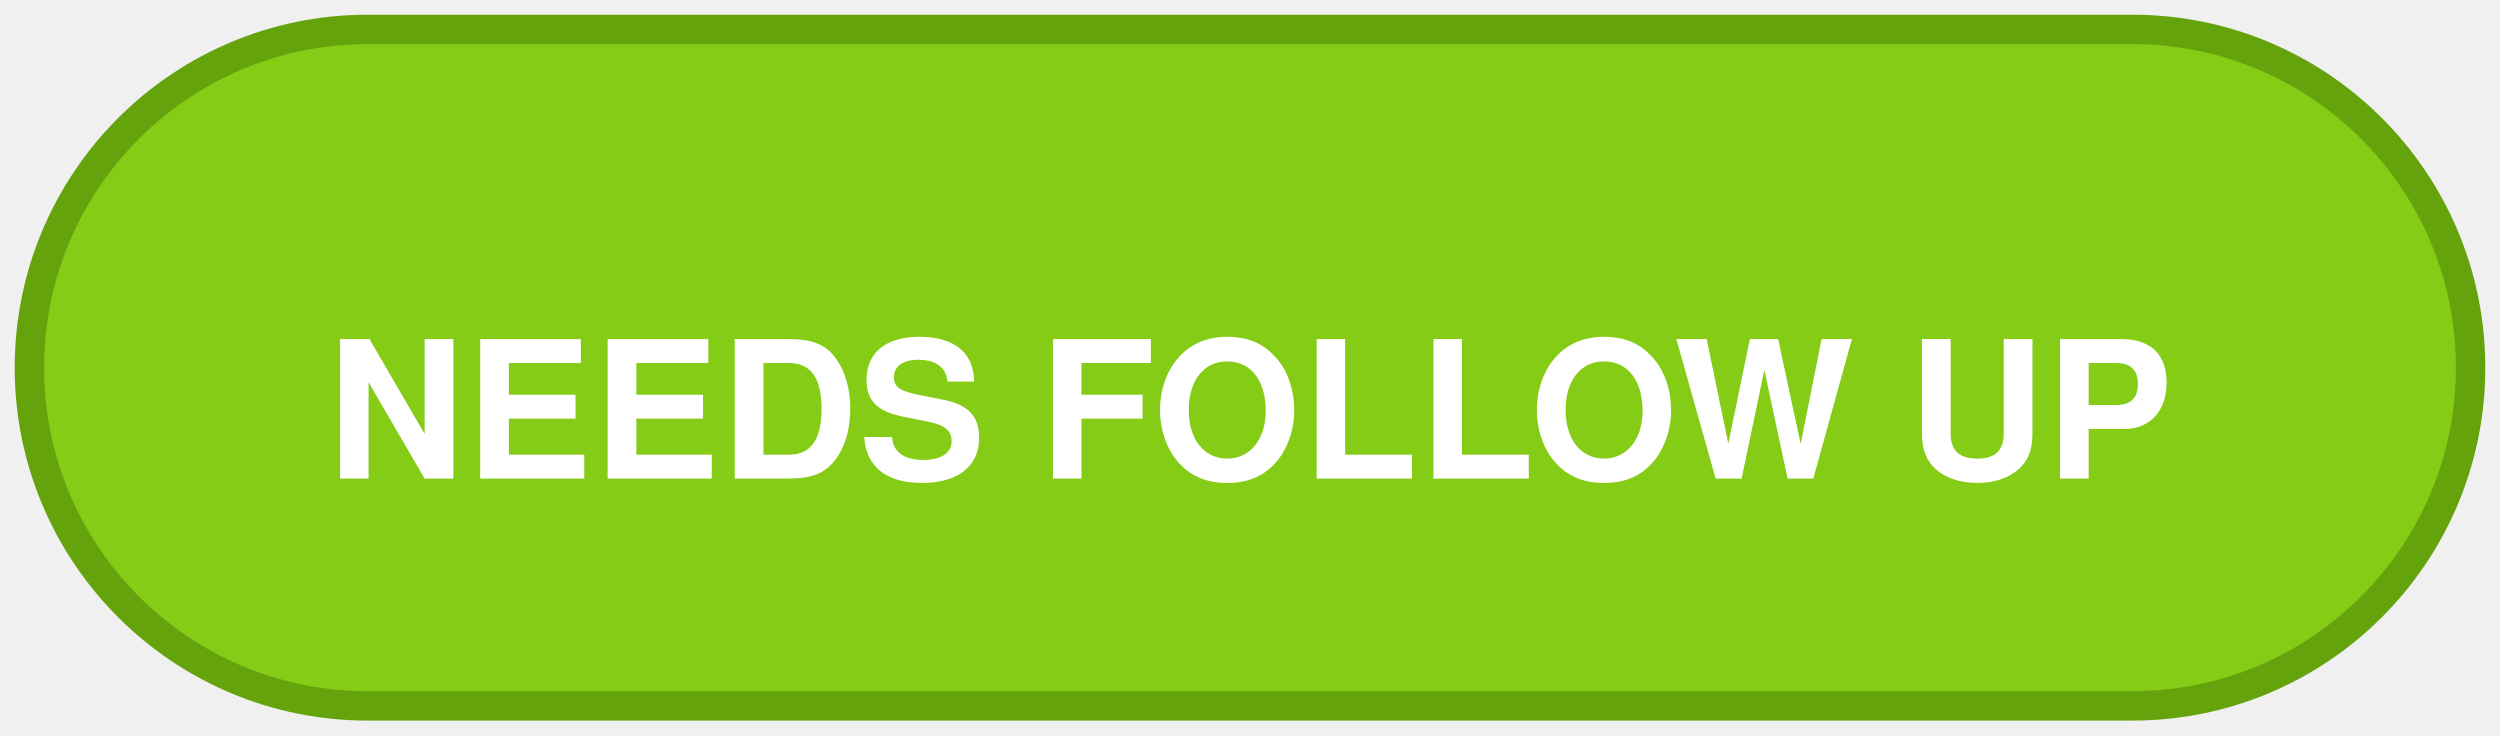
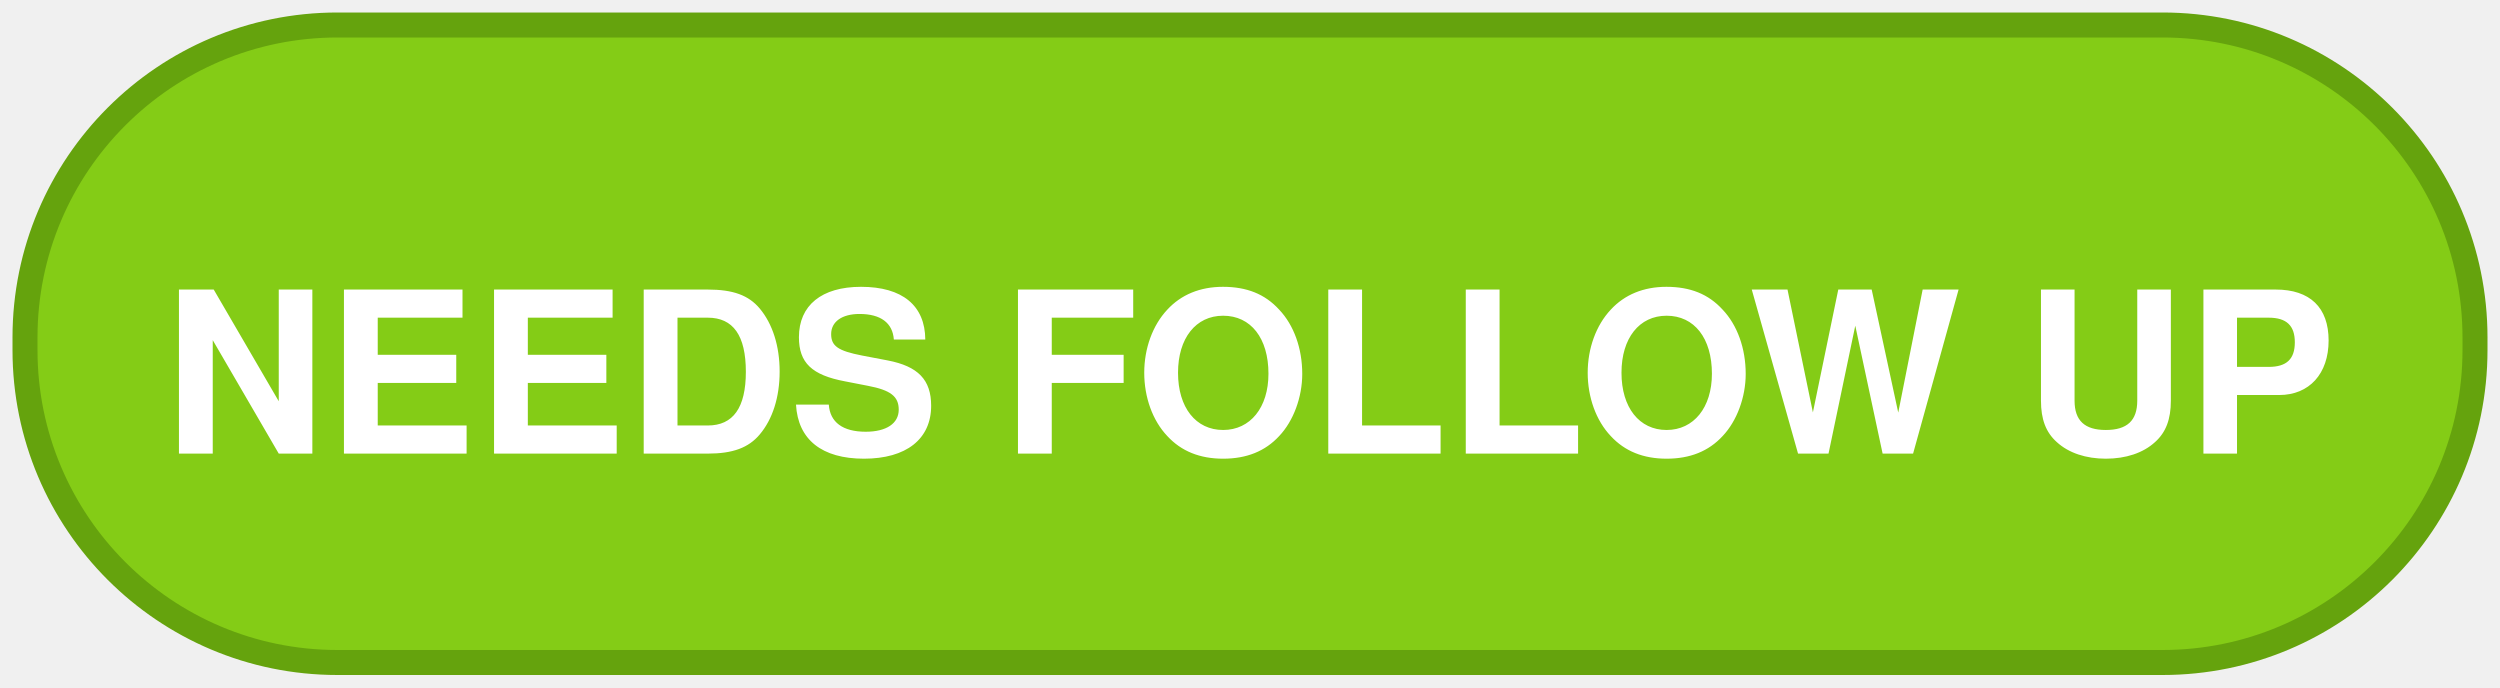
- <svg xmlns="http://www.w3.org/2000/svg" version="1.1" viewBox="0 0 170 50">
-   <rect x="2" y="2" width="166" height="46" rx="23" ry="23" fill="#84CC16" stroke="#65A30D" stroke-width="2" />
-   <text x="85" y="28" text-anchor="middle" dominant-baseline="middle" font-family="Arial Black, Helvetica, sans-serif" font-weight="900" font-size="13" fill="#ffffff">NEEDS FOLLOW UP</text>
+ <svg xmlns="http://www.w3.org/2000/svg" version="1.1" viewBox="0 0 200 55">
+   <rect x="2" y="2" width="196" height="51" rx="25" ry="25" fill="#84CC16" stroke="#65A30D" stroke-width="2" />
+   <text x="100" y="30" text-anchor="middle" dominant-baseline="middle" font-family="Arial Black, Helvetica, sans-serif" font-weight="900" font-size="18" fill="#ffffff">NEEDS FOLLOW UP</text>
</svg>
